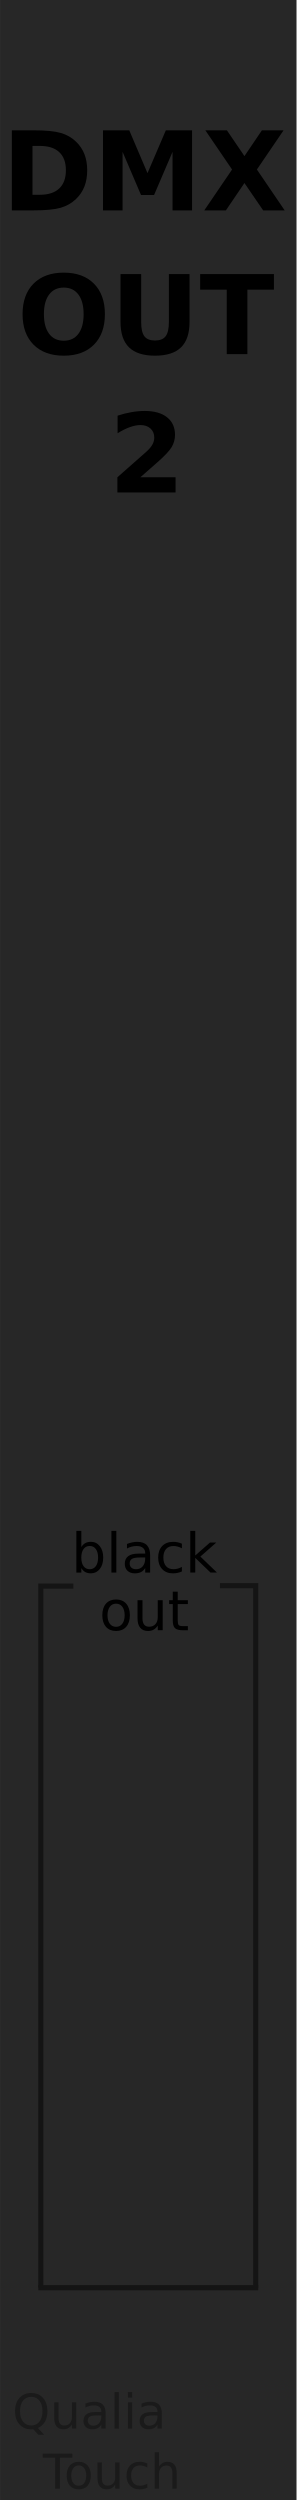
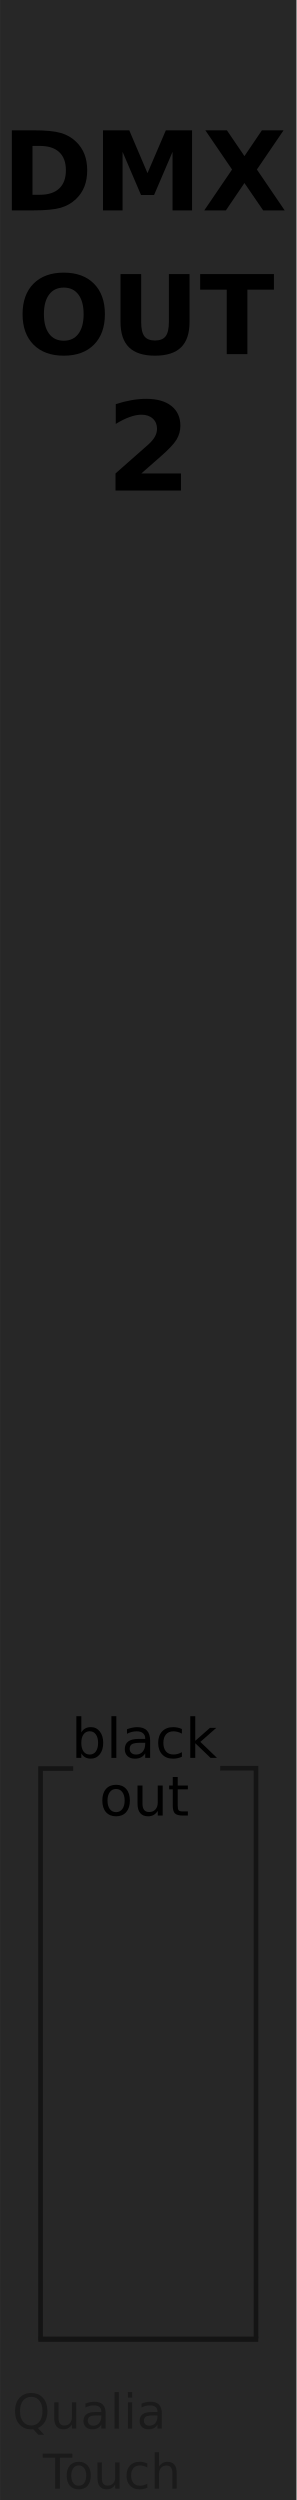
<svg xmlns="http://www.w3.org/2000/svg" width="15.24mm" height="128.5mm" viewBox="0 0 15.24 128.5" version="1.1" id="svg5">
  <defs id="defs2" />
  <g id="layer1">
    <rect style="fill:#272727;fill-opacity:1;stroke-width:0.265;paint-order:markers stroke fill" id="rect854" width="15.24" height="128.5" x="0.001" y="0" />
    <g aria-label="DMX" id="text4064" style="font-size:5.644px;line-height:1.25;stroke-width:0.057" transform="translate(0,4.233333)">
      <path d="m 1.67,3.267 v 2.511 h 0.38 q 0.65,0 0.992,-0.322 0.345,-0.322 0.345,-0.937 0,-0.612 -0.342,-0.932 Q 2.703,3.267 2.05,3.267 Z M 0.609,2.465 H 1.728 q 0.937,0 1.395,0.135 0.46,0.132 0.788,0.452 0.289,0.278 0.43,0.642 0.141,0.364 0.141,0.824 0,0.466 -0.141,0.832 Q 4.2,5.714 3.91,5.993 3.58,6.312 3.117,6.447 2.654,6.58 1.728,6.58 H 0.609 Z" style="font-weight:bold;-inkscape-font-specification:'sans-serif Bold'" id="path24" />
      <path d="M 5.294,2.465 H 6.644 L 7.581,4.667 8.524,2.465 H 9.872 V 6.58 H 8.869 V 3.57 L 7.92,5.789 H 7.248 L 6.3,3.57 V 6.58 H 5.294 Z" style="font-weight:bold;-inkscape-font-specification:'sans-serif Bold'" id="path26" />
      <path d="m 13.204,4.48 1.428,2.1 H 13.526 L 12.564,5.174 11.611,6.58 H 10.5 L 11.928,4.48 10.555,2.465 h 1.108 l 0.901,1.326 0.898,-1.326 h 1.113 z" style="font-weight:bold;-inkscape-font-specification:'sans-serif Bold'" id="path28" />
    </g>
    <g aria-label="OUT" id="text15318-6" style="font-size:5.644px;line-height:1.25;stroke-width:0.057" transform="translate(0,4.233333)">
      <path d="m 3.276,10.549 q -0.485,0 -0.752,0.358 -0.267,0.358 -0.267,1.009 0,0.648 0.267,1.006 0.267,0.358 0.752,0.358 0.488,0 0.755,-0.358 0.267,-0.358 0.267,-1.006 0,-0.65 -0.267,-1.009 -0.267,-0.358 -0.755,-0.358 z m 0,-0.769 q 0.992,0 1.554,0.568 0.562,0.568 0.562,1.568 0,0.998 -0.562,1.565 -0.562,0.568 -1.554,0.568 -0.989,0 -1.554,-0.568 -0.562,-0.568 -0.562,-1.565 0,-1 0.562,-1.568 0.565,-0.568 1.554,-0.568 z" style="font-weight:bold;-inkscape-font-specification:'sans-serif Bold'" id="path34" />
      <path d="m 6.195,9.854 h 1.061 v 2.467 q 0,0.51 0.165,0.73 0.168,0.218 0.546,0.218 0.38,0 0.546,-0.218 0.168,-0.22 0.168,-0.73 V 9.854 h 1.061 v 2.467 q 0,0.874 -0.438,1.301 -0.438,0.427 -1.337,0.427 -0.896,0 -1.334,-0.427 Q 6.195,13.195 6.195,12.321 Z" style="font-weight:bold;-inkscape-font-specification:'sans-serif Bold'" id="path36" />
      <path d="m 10.288,9.854 h 3.792 v 0.802 h -1.364 v 3.313 H 11.655 V 10.656 H 10.288 Z" style="font-weight:bold;-inkscape-font-specification:'sans-serif Bold'" id="path38" />
    </g>
-     <g aria-label="black out " id="text3219" style="font-size:2.822px;line-height:1.05;text-align:center;text-anchor:middle;stroke-width:0.265" transform="translate(0,-5.291667)">
+     <g aria-label="black out " id="text3219" style="font-size:2.822px;line-height:1.05;text-align:center;text-anchor:middle;stroke-width:0.265" transform="translate(0,4.233333)">
      <path d="m 5.042,85.352 q 0,-0.28 -0.116,-0.438 -0.114,-0.16 -0.316,-0.16 -0.201,0 -0.317,0.16 -0.114,0.158 -0.114,0.438 0,0.28 0.114,0.44 0.116,0.158 0.317,0.158 0.201,0 0.316,-0.158 0.116,-0.16 0.116,-0.44 z M 4.18,84.813 q 0.08,-0.138 0.201,-0.204 0.123,-0.068 0.292,-0.068 0.281,0 0.456,0.223 0.176,0.223 0.176,0.587 0,0.364 -0.176,0.587 -0.175,0.223 -0.456,0.223 -0.169,0 -0.292,-0.066 -0.121,-0.068 -0.201,-0.205 v 0.232 H 3.925 v -2.144 h 0.255 z" id="path24313" />
      <path d="m 5.726,83.978 h 0.254 v 2.144 H 5.726 Z" id="path24315" />
      <path d="m 7.211,85.346 q -0.307,0 -0.426,0.07 -0.119,0.07 -0.119,0.24 0,0.135 0.088,0.215 0.09,0.079 0.243,0.079 0.211,0 0.338,-0.149 0.128,-0.15 0.128,-0.398 v -0.057 z m 0.506,-0.105 v 0.881 H 7.464 v -0.234 q -0.087,0.141 -0.216,0.208 -0.13,0.066 -0.317,0.066 -0.237,0 -0.378,-0.132 -0.139,-0.134 -0.139,-0.357 0,-0.26 0.174,-0.393 Q 6.762,85.148 7.108,85.148 h 0.356 v -0.025 q 0,-0.175 -0.116,-0.27 -0.114,-0.096 -0.322,-0.096 -0.132,0 -0.258,0.032 -0.125,0.032 -0.241,0.095 v -0.234 q 0.139,-0.054 0.27,-0.08 0.131,-0.028 0.255,-0.028 0.335,0 0.5,0.174 0.165,0.174 0.165,0.526 z" id="path24317" />
      <path d="m 9.35,84.638 v 0.237 q -0.107,-0.059 -0.216,-0.088 -0.107,-0.03 -0.218,-0.03 -0.247,0 -0.383,0.157 -0.136,0.156 -0.136,0.438 0,0.282 0.136,0.44 0.136,0.156 0.383,0.156 0.11,0 0.218,-0.029 0.109,-0.03 0.216,-0.09 V 86.063 q -0.106,0.05 -0.22,0.074 -0.113,0.025 -0.241,0.025 -0.349,0 -0.554,-0.219 -0.205,-0.219 -0.205,-0.591 0,-0.378 0.207,-0.594 0.208,-0.216 0.569,-0.216 0.117,0 0.229,0.025 0.112,0.023 0.216,0.072 z" id="path24319" />
      <path d="m 9.781,83.978 h 0.255 v 1.266 l 0.757,-0.666 h 0.324 l -0.819,0.722 0.853,0.821 h -0.331 l -0.784,-0.754 v 0.754 H 9.781 Z" id="path24321" />
      <path d="m 5.967,87.72 q -0.204,0 -0.322,0.16 -0.119,0.158 -0.119,0.435 0,0.277 0.117,0.437 0.119,0.158 0.324,0.158 0.203,0 0.321,-0.16 0.119,-0.16 0.119,-0.435 0,-0.274 -0.119,-0.434 -0.119,-0.161 -0.321,-0.161 z m 0,-0.215 q 0.331,0 0.52,0.215 0.189,0.215 0.189,0.595 0,0.379 -0.189,0.595 -0.189,0.215 -0.52,0.215 -0.332,0 -0.521,-0.215 -0.187,-0.216 -0.187,-0.595 0,-0.38 0.187,-0.595 0.189,-0.215 0.521,-0.215 z" id="path24323" />
      <path d="M 7.069,88.476 V 87.542 h 0.254 v 0.925 q 0,0.219 0.085,0.329 0.085,0.109 0.256,0.109 0.205,0 0.324,-0.131 0.12,-0.131 0.12,-0.357 V 87.542 h 0.254 v 1.543 H 8.109 v -0.237 q -0.092,0.141 -0.215,0.209 -0.121,0.068 -0.282,0.068 -0.266,0 -0.404,-0.165 Q 7.069,88.795 7.069,88.476 Z m 0.638,-0.972 z" id="path24325" />
      <path d="m 9.135,87.104 v 0.438 h 0.522 v 0.197 H 9.135 v 0.838 q 0,0.189 0.051,0.243 0.052,0.054 0.211,0.054 h 0.26 v 0.212 H 9.397 q -0.294,0 -0.405,-0.109 Q 8.88,88.866 8.88,88.577 V 87.739 H 8.694 v -0.197 h 0.186 v -0.438 z" id="path24327" />
    </g>
-     <path style="fill:none;stroke:#141414;stroke-width:0.268;stroke-linecap:butt;stroke-linejoin:miter;stroke-miterlimit:4;stroke-dasharray:none;stroke-opacity:1" d="M 1.969,117.589 H 13.274" id="path24522" />
-     <path style="fill:none;stroke:#141414;stroke-width:0.265px;stroke-linecap:butt;stroke-linejoin:miter;stroke-opacity:1" d="M 13.143,117.589 V 81.504 h -1.836" id="path25797" />
-     <path style="fill:none;stroke:#141414;stroke-width:0.264px;stroke-linecap:butt;stroke-linejoin:miter;stroke-opacity:1" d="M 2.098,117.589 V 81.525 h 1.674" id="path25799" />
+     <path style="fill:none;stroke:#141414;stroke-width:0.268;stroke-linecap:butt;stroke-linejoin:miter;stroke-miterlimit:4;stroke-dasharray:none;stroke-opacity:1" d="M 1.969,120.235 H 13.274" id="path24522" />
+     <path style="fill:none;stroke:#141414;stroke-width:0.239px;stroke-linecap:butt;stroke-linejoin:miter;stroke-opacity:1" d="M 13.158,120.198 V 90.888 H 11.317" id="path25797" />
+     <path style="fill:none;stroke:#141414;stroke-width:0.239px;stroke-linecap:butt;stroke-linejoin:miter;stroke-opacity:1" d="M 2.084,120.289 V 90.904 h 1.679" id="path25799" />
    <g aria-label="Qualia   Touch" id="text3329" style="font-size:2.469px;line-height:1.25;fill:#1a1a1a;stroke-width:0.015" transform="translate(-1.559e-4,4.23295)">
      <path d="m 1.607,118.964 q -0.265,0 -0.422,0.198 -0.156,0.198 -0.156,0.539 0,0.34 0.156,0.538 0.157,0.198 0.422,0.198 0.265,0 0.42,-0.198 0.156,-0.198 0.156,-0.538 0,-0.341 -0.156,-0.539 -0.154,-0.198 -0.42,-0.198 z m 0.341,1.602 0.321,0.351 H 1.974 l -0.266,-0.288 q -0.04,0.002 -0.061,0.004 -0.02,10e-4 -0.04,10e-4 -0.38,0 -0.608,-0.253 -0.227,-0.254 -0.227,-0.68 0,-0.427 0.227,-0.68 0.228,-0.254 0.608,-0.254 0.379,0 0.605,0.254 0.227,0.253 0.227,0.68 0,0.314 -0.127,0.537 -0.125,0.223 -0.364,0.329 z" id="path27739" />
      <path d="m 2.787,120.066 v -0.818 h 0.222 v 0.809 q 0,0.192 0.075,0.288 0.075,0.095 0.224,0.095 0.18,0 0.283,-0.115 0.105,-0.115 0.105,-0.312 v -0.766 h 0.222 v 1.35 H 3.696 v -0.207 q -0.081,0.123 -0.188,0.183 -0.106,0.059 -0.247,0.059 -0.233,0 -0.353,-0.145 -0.121,-0.145 -0.121,-0.423 z m 0.558,-0.85 z" id="path27741" />
      <path d="m 4.989,119.92 q -0.269,0 -0.373,0.061 -0.104,0.061 -0.104,0.21 0,0.118 0.077,0.188 0.078,0.069 0.212,0.069 0.184,0 0.295,-0.13 0.112,-0.131 0.112,-0.348 v -0.049 z m 0.443,-0.092 v 0.77 H 5.209 v -0.205 q -0.076,0.123 -0.189,0.182 -0.113,0.058 -0.277,0.058 -0.207,0 -0.33,-0.116 -0.122,-0.117 -0.122,-0.312 0,-0.228 0.152,-0.344 0.153,-0.116 0.456,-0.116 h 0.311 v -0.022 q 0,-0.153 -0.101,-0.236 -0.1,-0.084 -0.282,-0.084 -0.116,0 -0.225,0.028 -0.11,0.028 -0.211,0.083 v -0.205 q 0.122,-0.047 0.236,-0.07 0.115,-0.024 0.223,-0.024 0.293,0 0.438,0.152 0.145,0.152 0.145,0.461 z" id="path27743" />
      <path d="M 5.888,118.723 H 6.11 v 1.876 H 5.888 Z" id="path27745" />
      <path d="m 6.574,119.249 h 0.222 v 1.35 H 6.574 Z m 0,-0.526 h 0.222 v 0.281 H 6.574 Z" id="path27747" />
      <path d="m 7.874,119.92 q -0.269,0 -0.373,0.061 -0.104,0.061 -0.104,0.21 0,0.118 0.077,0.188 0.078,0.069 0.212,0.069 0.184,0 0.295,-0.13 0.112,-0.131 0.112,-0.348 v -0.049 z m 0.443,-0.092 v 0.77 H 8.095 v -0.205 q -0.076,0.123 -0.189,0.182 -0.113,0.058 -0.277,0.058 -0.207,0 -0.33,-0.116 -0.122,-0.117 -0.122,-0.312 0,-0.228 0.152,-0.344 0.153,-0.116 0.456,-0.116 h 0.311 v -0.022 q 0,-0.153 -0.101,-0.236 -0.1,-0.084 -0.282,-0.084 -0.116,0 -0.225,0.028 -0.11,0.028 -0.211,0.083 v -0.205 q 0.122,-0.047 0.236,-0.07 0.115,-0.024 0.223,-0.024 0.293,0 0.438,0.152 0.145,0.152 0.145,0.461 z" id="path27749" />
      <path d="m 2.196,121.886 h 1.523 v 0.205 H 3.08 v 1.595 H 2.835 v -1.595 H 2.196 Z" id="path27751" />
      <path d="m 4.048,122.491 q -0.178,0 -0.282,0.14 -0.104,0.139 -0.104,0.381 0,0.242 0.102,0.382 0.104,0.139 0.283,0.139 0.177,0 0.281,-0.14 0.104,-0.14 0.104,-0.381 0,-0.24 -0.104,-0.38 -0.104,-0.141 -0.281,-0.141 z m 0,-0.188 q 0.289,0 0.455,0.188 0.165,0.188 0.165,0.521 0,0.332 -0.165,0.521 -0.165,0.188 -0.455,0.188 -0.291,0 -0.456,-0.188 -0.164,-0.189 -0.164,-0.521 0,-0.333 0.164,-0.521 0.165,-0.188 0.456,-0.188 z" id="path27753" />
      <path d="m 5.013,123.153 v -0.818 h 0.222 v 0.809 q 0,0.192 0.075,0.288 0.075,0.095 0.224,0.095 0.18,0 0.283,-0.115 0.105,-0.115 0.105,-0.312 v -0.766 h 0.222 v 1.35 H 5.922 v -0.207 q -0.081,0.123 -0.188,0.183 -0.106,0.059 -0.247,0.059 -0.233,0 -0.353,-0.145 -0.121,-0.145 -0.121,-0.423 z m 0.558,-0.85 z" id="path27755" />
      <path d="m 7.573,122.387 v 0.207 q -0.094,-0.052 -0.189,-0.077 -0.094,-0.026 -0.191,-0.026 -0.216,0 -0.335,0.137 -0.119,0.136 -0.119,0.383 0,0.247 0.119,0.385 0.119,0.136 0.335,0.136 0.096,0 0.191,-0.025 0.095,-0.026 0.189,-0.078 v 0.205 q -0.093,0.043 -0.193,0.065 -0.099,0.022 -0.211,0.022 -0.305,0 -0.485,-0.192 -0.18,-0.192 -0.18,-0.517 0,-0.33 0.181,-0.52 0.182,-0.189 0.498,-0.189 0.102,0 0.2,0.022 0.098,0.021 0.189,0.063 z" id="path27757" />
      <path d="m 9.081,122.871 v 0.815 H 8.859 v -0.808 q 0,-0.192 -0.075,-0.287 -0.075,-0.095 -0.224,-0.095 -0.18,0 -0.283,0.115 -0.104,0.115 -0.104,0.312 v 0.763 H 7.95 v -1.876 h 0.223 v 0.736 q 0.08,-0.122 0.187,-0.182 0.109,-0.06 0.25,-0.06 0.233,0 0.352,0.145 0.119,0.143 0.119,0.423 z" id="path27759" />
    </g>
-     <g aria-label="2" id="text3125" style="font-size:5.644px;line-height:1.25;stroke-width:0.265">
-       <path d="m 7.213,24.533 h 1.811 v 0.78 H 6.033 V 24.533 L 7.535,23.207 q 0.201,-0.182 0.298,-0.356 0.096,-0.174 0.096,-0.361 0,-0.289 -0.196,-0.466 -0.193,-0.176 -0.515,-0.176 -0.248,0 -0.543,0.107 -0.295,0.105 -0.631,0.314 v -0.904 q 0.358,-0.119 0.708,-0.179 0.35,-0.063 0.686,-0.063 0.739,0 1.147,0.325 0.411,0.325 0.411,0.907 0,0.336 -0.174,0.628 -0.174,0.289 -0.73,0.777 z" style="font-weight:bold;-inkscape-font-specification:'sans-serif Bold'" id="path10650" />
+     <g aria-label="4" id="text6624" style="font-size:6.35px;line-height:1.25;display:none;stroke-width:0.265" transform="translate(0,0.5)">
+       <path d="M 7.752,21.483 6.443,23.421 H 7.752 Z M 7.553,20.5 h 1.327 v 2.921 h 0.66 v 0.865 H 8.88 v 0.843 H 7.752 V 24.286 H 5.699 v -1.023 z" style="font-weight:bold;-inkscape-font-specification:'sans-serif Bold'" id="path49897" />
+     </g>
+     <g aria-label="2" id="text6624-4" style="font-size:6.35px;line-height:1.25;display:inline;stroke-width:0.265">
+       <path d="m 7.265,24.335 h 2.037 v 0.877 H 5.938 V 24.335 L 7.628,22.844 Q 7.854,22.639 7.963,22.444 8.071,22.249 8.071,22.038 q 0,-0.326 -0.22,-0.524 -0.217,-0.198 -0.58,-0.198 -0.279,0 -0.611,0.121 -0.332,0.118 -0.71,0.353 V 20.773 Q 6.353,20.64 6.747,20.571 7.141,20.5 7.519,20.5 q 0.831,0 1.29,0.366 0.462,0.366 0.462,1.02 0,0.378 -0.195,0.707 -0.195,0.326 -0.822,0.874 z" style="font-weight:bold;-inkscape-font-specification:'sans-serif Bold'" id="path49876" />
+     </g>
+     <g aria-label="1" id="text6624-4-2" style="font-size:6.35px;display:none;stroke-width:0.265" transform="translate(0,0.5)">
+       <path d="M 6.015,24.304 H 7.07 V 21.312 L 5.988,21.536 V 20.723 L 7.063,20.5 h 1.135 v 3.804 h 1.054 v 0.825 H 6.015 Z" style="-inkscape-font-specification:'sans-serif Bold'" id="path49871" />
    </g>
  </g>
</svg>
